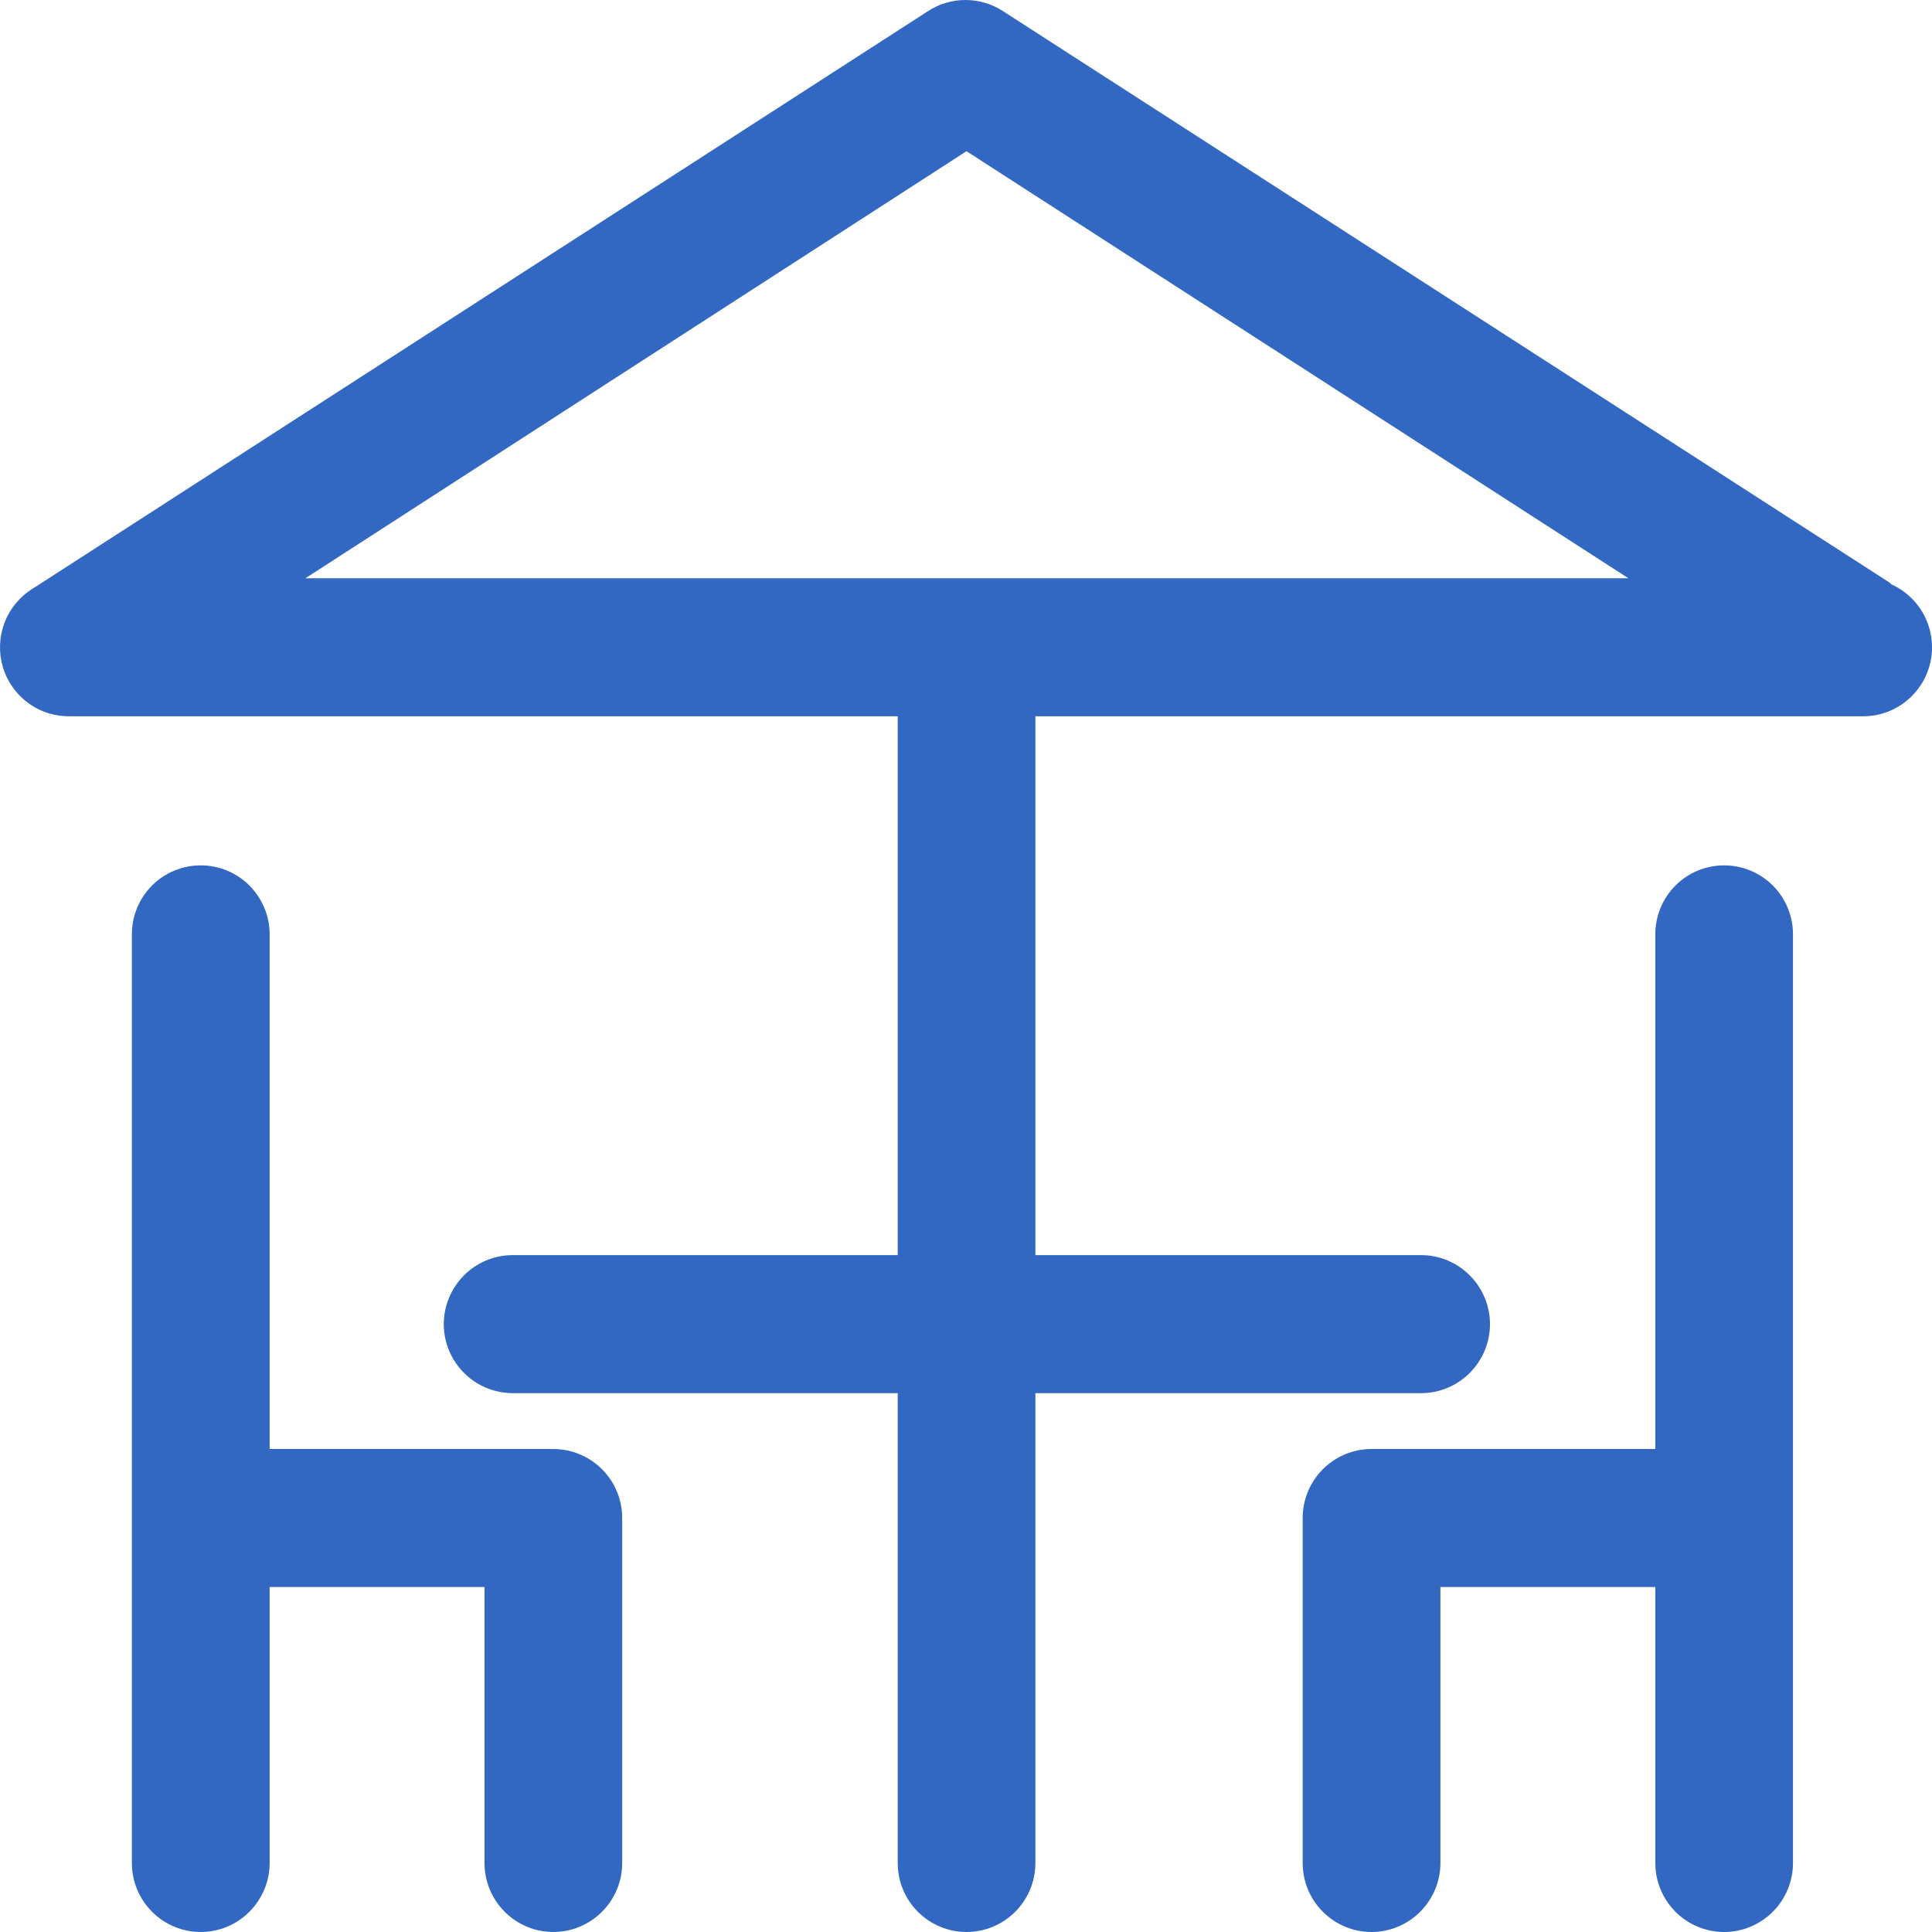
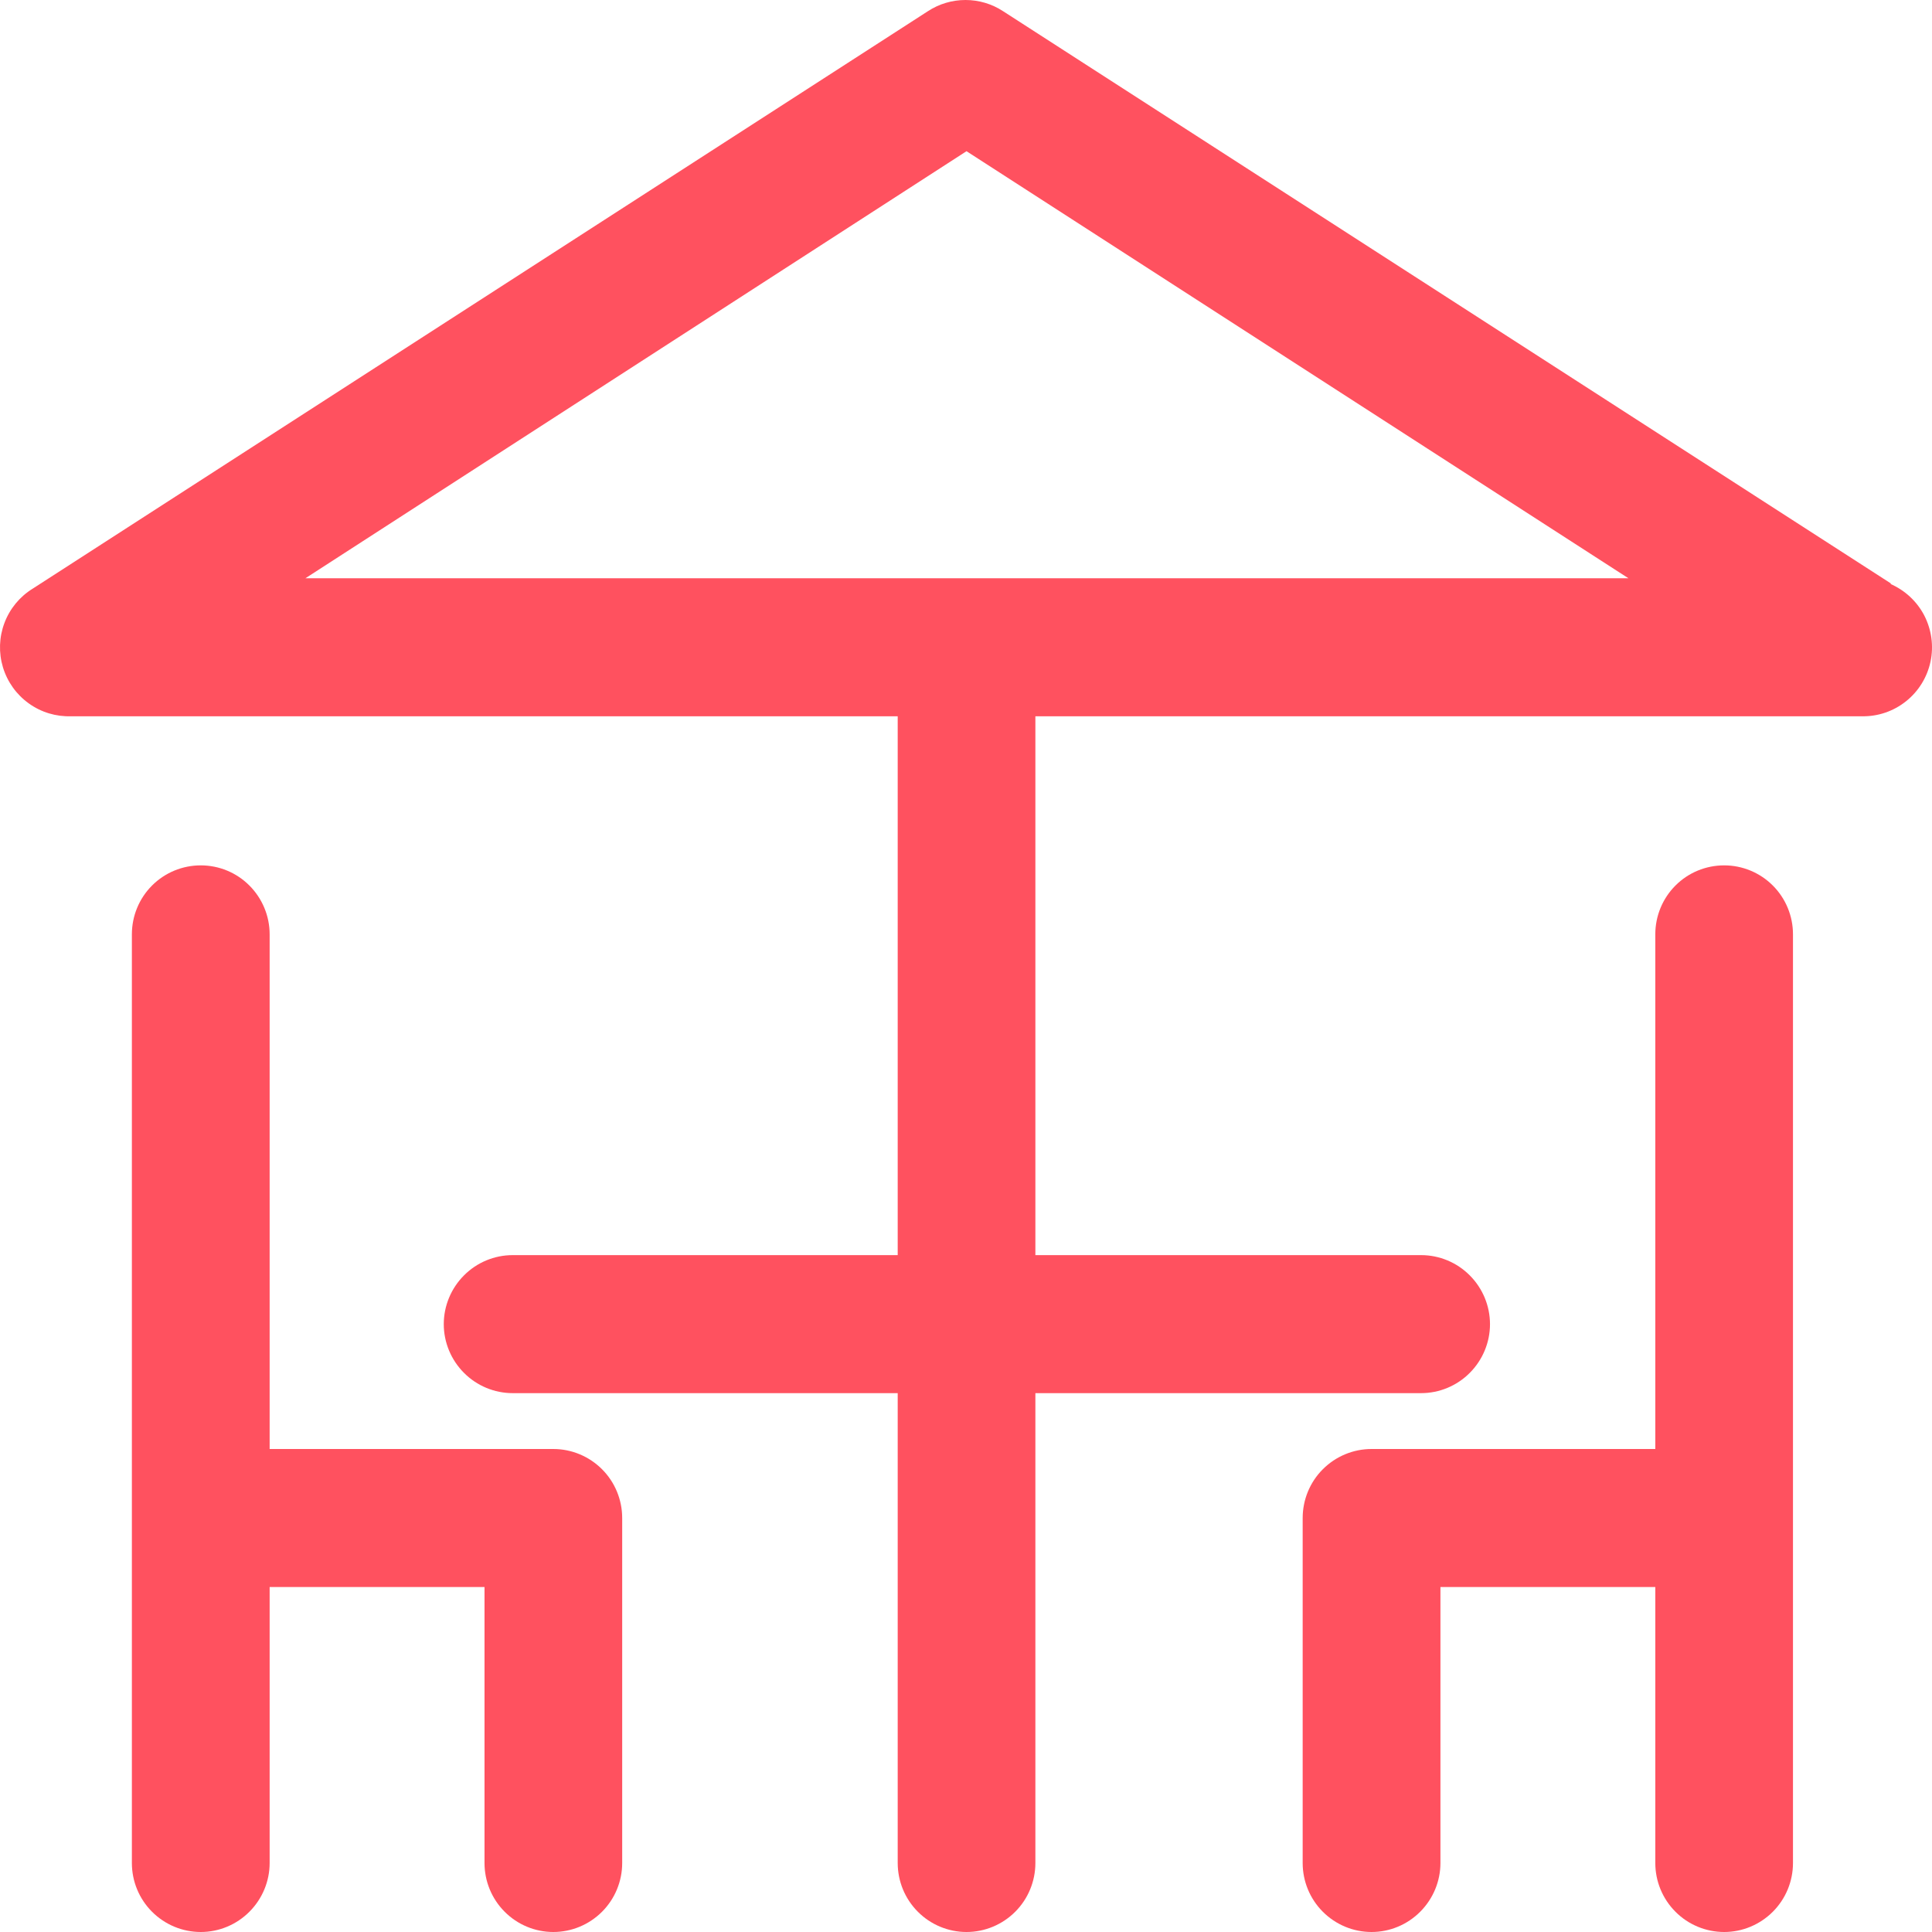
<svg xmlns="http://www.w3.org/2000/svg" width="23" height="23" viewBox="0 0 23 23" fill="none">
-   <path d="M22.517 6.95L11.941 0.133C11.808 0.046 11.653 0 11.494 0C11.335 0 11.18 0.046 11.047 0.133L0.389 7.008C0.235 7.103 0.117 7.246 0.053 7.416C-0.011 7.585 -0.017 7.771 0.035 7.944C0.088 8.118 0.196 8.269 0.343 8.374C0.49 8.48 0.667 8.533 0.848 8.527H10.687V14.942H6.103C5.886 14.942 5.677 15.029 5.524 15.183C5.37 15.337 5.283 15.546 5.283 15.764C5.283 15.981 5.37 16.19 5.524 16.344C5.677 16.498 5.886 16.585 6.103 16.585H10.687V22.178C10.687 22.396 10.773 22.605 10.927 22.759C11.08 22.913 11.289 23 11.506 23C11.724 23 11.932 22.913 12.086 22.759C12.24 22.605 12.326 22.396 12.326 22.178V16.585H16.918C17.135 16.585 17.344 16.498 17.497 16.344C17.651 16.19 17.738 15.981 17.738 15.764C17.738 15.546 17.651 15.337 17.497 15.183C17.344 15.029 17.135 14.942 16.918 14.942H12.326V8.527H22.165C22.355 8.531 22.541 8.468 22.69 8.349C22.839 8.231 22.942 8.064 22.982 7.878C23.022 7.691 22.995 7.497 22.908 7.327C22.82 7.158 22.676 7.025 22.501 6.95H22.517ZM3.636 6.884L11.506 1.8L19.386 6.884H3.636Z" fill="#3268C1" />
-   <path d="M2.39 10.302C2.172 10.302 1.964 10.388 1.81 10.542C1.656 10.696 1.57 10.905 1.57 11.123V22.179C1.57 22.396 1.656 22.605 1.81 22.759C1.964 22.913 2.172 23 2.39 23C2.607 23 2.816 22.913 2.969 22.759C3.123 22.605 3.21 22.396 3.21 22.179V18.893H5.768V22.179C5.768 22.396 5.854 22.605 6.008 22.759C6.161 22.913 6.37 23 6.587 23C6.805 23 7.013 22.913 7.167 22.759C7.321 22.605 7.407 22.396 7.407 22.179V18.072C7.407 17.854 7.321 17.645 7.167 17.491C7.013 17.337 6.805 17.25 6.587 17.25H3.21V11.123C3.21 10.905 3.123 10.696 2.969 10.542C2.816 10.388 2.607 10.302 2.39 10.302Z" fill="#3268C1" />
-   <path d="M20.526 23C20.743 23 20.951 22.913 21.105 22.759C21.259 22.605 21.345 22.396 21.345 22.179V11.123C21.345 10.905 21.259 10.696 21.105 10.542C20.951 10.388 20.743 10.302 20.526 10.302C20.308 10.302 20.099 10.388 19.946 10.542C19.792 10.696 19.706 10.905 19.706 11.123V17.25H16.328C16.11 17.25 15.902 17.337 15.748 17.491C15.594 17.645 15.508 17.854 15.508 18.072V22.179C15.508 22.396 15.594 22.605 15.748 22.759C15.902 22.913 16.11 23 16.328 23C16.545 23 16.754 22.913 16.907 22.759C17.061 22.605 17.148 22.396 17.148 22.179V18.893H19.706V22.179C19.706 22.396 19.792 22.605 19.946 22.759C20.099 22.913 20.308 23 20.526 23Z" fill="#3268C1" />
+   <path d="M22.517 6.95L11.941 0.133C11.808 0.046 11.653 0 11.494 0C11.335 0 11.18 0.046 11.047 0.133L0.389 7.008C0.235 7.103 0.117 7.246 0.053 7.416C-0.011 7.585 -0.017 7.771 0.035 7.944C0.088 8.118 0.196 8.269 0.343 8.374C0.49 8.48 0.667 8.533 0.848 8.527H10.687V14.942H6.103C5.886 14.942 5.677 15.029 5.524 15.183C5.37 15.337 5.283 15.546 5.283 15.764C5.283 15.981 5.37 16.19 5.524 16.344C5.677 16.498 5.886 16.585 6.103 16.585H10.687V22.178C10.687 22.396 10.773 22.605 10.927 22.759C11.08 22.913 11.289 23 11.506 23C11.724 23 11.932 22.913 12.086 22.759C12.24 22.605 12.326 22.396 12.326 22.178V16.585H16.918C17.135 16.585 17.344 16.498 17.497 16.344C17.651 16.19 17.738 15.981 17.738 15.764C17.738 15.546 17.651 15.337 17.497 15.183C17.344 15.029 17.135 14.942 16.918 14.942H12.326V8.527H22.165C22.355 8.531 22.541 8.468 22.69 8.349C22.839 8.231 22.942 8.064 22.982 7.878C23.022 7.691 22.995 7.497 22.908 7.327C22.82 7.158 22.676 7.025 22.501 6.95H22.517ZM3.636 6.884L11.506 1.8L19.386 6.884H3.636Z" fill="#ff515f" />
+   <path d="M2.39 10.302C2.172 10.302 1.964 10.388 1.81 10.542C1.656 10.696 1.57 10.905 1.57 11.123V22.179C1.57 22.396 1.656 22.605 1.81 22.759C1.964 22.913 2.172 23 2.39 23C2.607 23 2.816 22.913 2.969 22.759C3.123 22.605 3.21 22.396 3.21 22.179V18.893H5.768V22.179C5.768 22.396 5.854 22.605 6.008 22.759C6.161 22.913 6.37 23 6.587 23C6.805 23 7.013 22.913 7.167 22.759C7.321 22.605 7.407 22.396 7.407 22.179V18.072C7.407 17.854 7.321 17.645 7.167 17.491C7.013 17.337 6.805 17.25 6.587 17.25H3.21V11.123C3.21 10.905 3.123 10.696 2.969 10.542C2.816 10.388 2.607 10.302 2.39 10.302Z" fill="#ff515f" />
+   <path d="M20.526 23C20.743 23 20.951 22.913 21.105 22.759C21.259 22.605 21.345 22.396 21.345 22.179V11.123C21.345 10.905 21.259 10.696 21.105 10.542C20.951 10.388 20.743 10.302 20.526 10.302C20.308 10.302 20.099 10.388 19.946 10.542C19.792 10.696 19.706 10.905 19.706 11.123V17.25H16.328C16.11 17.25 15.902 17.337 15.748 17.491C15.594 17.645 15.508 17.854 15.508 18.072V22.179C15.508 22.396 15.594 22.605 15.748 22.759C15.902 22.913 16.11 23 16.328 23C16.545 23 16.754 22.913 16.907 22.759C17.061 22.605 17.148 22.396 17.148 22.179V18.893H19.706V22.179C19.706 22.396 19.792 22.605 19.946 22.759C20.099 22.913 20.308 23 20.526 23Z" fill="#ff515f" />
</svg>
